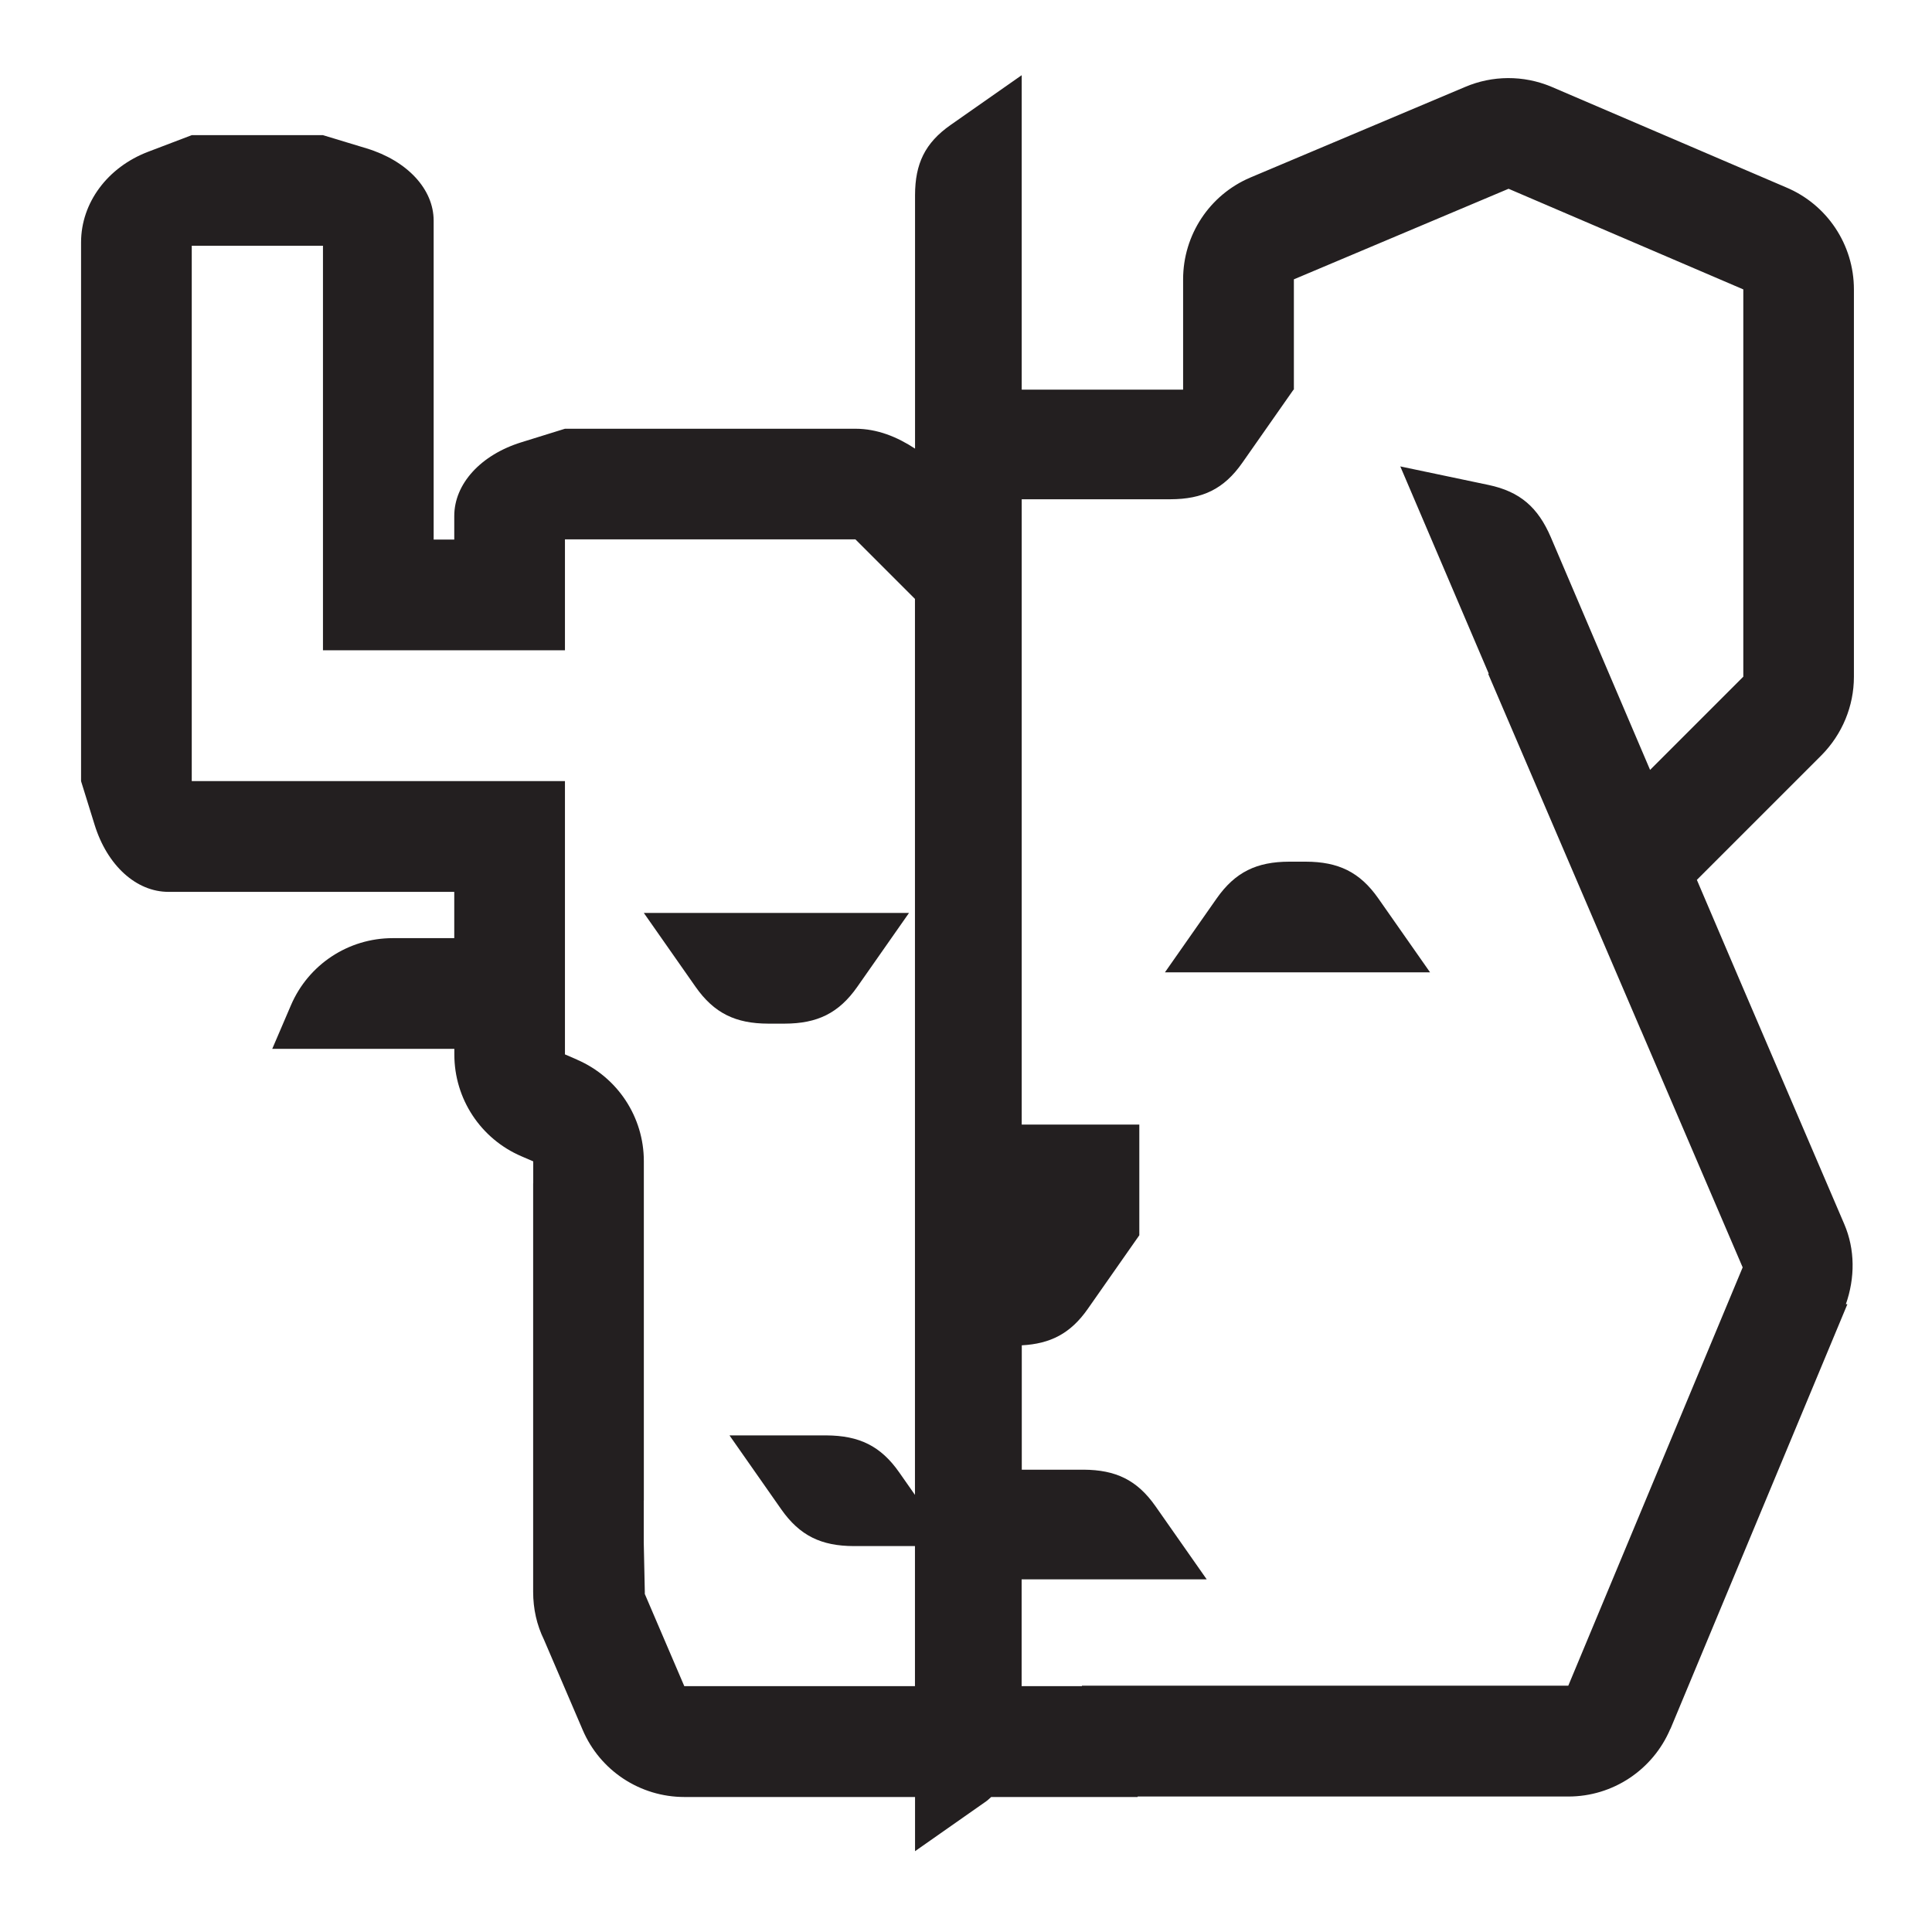
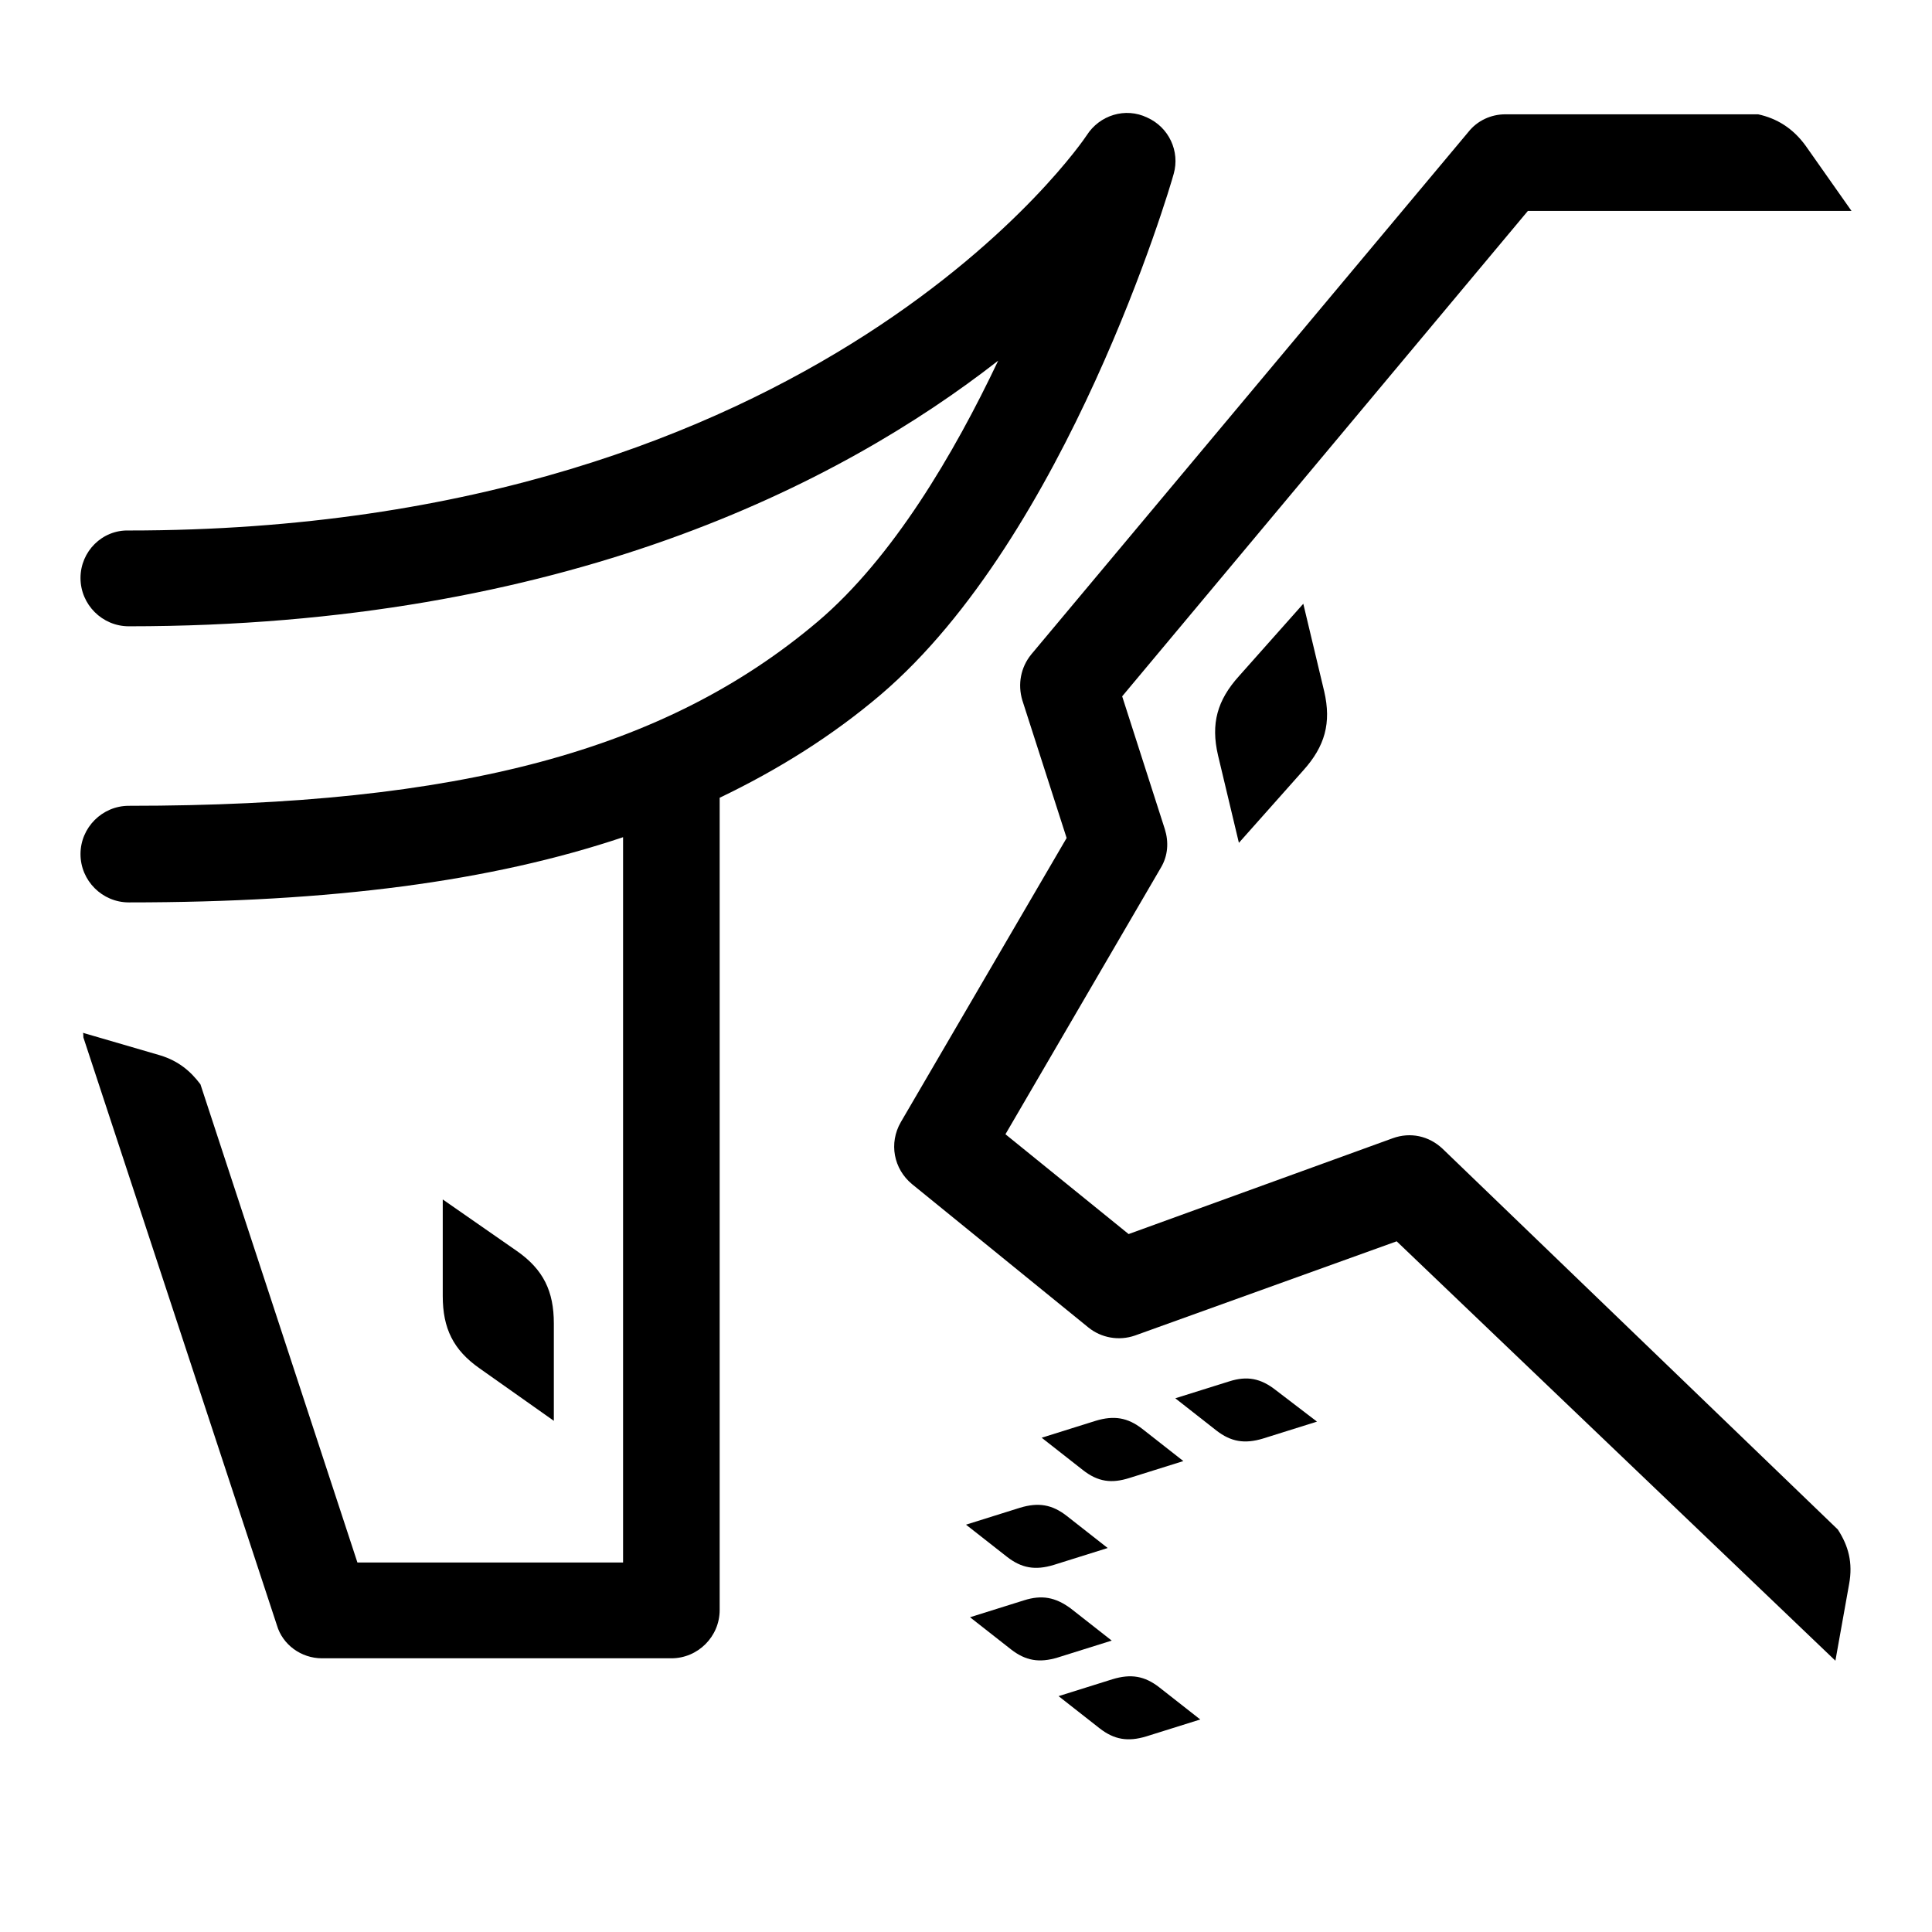
- <svg xmlns="http://www.w3.org/2000/svg" version="1.1" id="Layer" x="0px" y="0px" viewBox="0 0 24 24" enable-background="new 0 0 24 24" xml:space="preserve">
+ <svg xmlns="http://www.w3.org/2000/svg" xmlns:xlink="http://www.w3.org/1999/xlink" version="1.1" id="Layer_1" x="0px" y="0px" viewBox="0 0 24 24" style="enable-background:new 0 0 24 24;" xml:space="preserve">
+   <style type="text/css">
+ 	.st0{clip-path:url(#SVGID_2_);}
+ </style>
  <g>
-     <path fill="#231F20" d="M9.748,12.716c0.403-0.001,0.671-0.128,0.902-0.458l0.642-0.917H7.998l0.642,0.917   c0.231,0.33,0.5,0.457,0.902,0.458H9.748z" />
-     <path fill="#231F20" d="M16.221,10.704h-0.206c-0.403,0.001-0.671,0.128-0.902,0.458l-0.642,0.917h3.294l-0.642-0.917   C16.893,10.832,16.624,10.705,16.221,10.704z" />
-     <path fill="#231F20" d="M23.03,8.407V3.595c0-0.556-0.334-1.056-0.846-1.269l-2.916-1.25c-0.344-0.143-0.729-0.141-1.07,0.005   l-2.667,1.125c-0.507,0.216-0.834,0.714-0.834,1.264v1.37h-2.005V0.934l-0.884,0.619c-0.318,0.223-0.44,0.481-0.441,0.87v3.15   c-0.222-0.146-0.47-0.247-0.74-0.247H7.018L6.477,5.494C5.97,5.651,5.643,6.012,5.643,6.41v0.293H5.539H5.387V2.741   c0-0.391-0.327-0.744-0.834-0.898L4.012,1.679h-1.63L1.841,1.885C1.334,2.078,1.007,2.521,1.007,3.011v6.693l0.168,0.541   c0.157,0.507,0.518,0.834,0.917,0.834h3.551v0.575H4.878c-0.55,0-1.047,0.327-1.264,0.834l-0.232,0.541h1.496h0.609h0.157V13.1   c0,0.55,0.327,1.047,0.834,1.264l0.146,0.063v0.271l-0.001,0v0.125v0.609v0.827v0.078v3.436c0,0.214,0.045,0.413,0.135,0.597   l0.48,1.119c0.216,0.507,0.714,0.834,1.264,0.834h2.865v0.673l0.883-0.619c0.025-0.017,0.041-0.036,0.063-0.054h1.82l-0.001-0.006   h5.352c0.552,0,1.048-0.331,1.264-0.837h0l0,0c0.001-0.003,0.004-0.005,0.005-0.008l2.196-5.271H22.93   c0.114-0.325,0.116-0.678-0.02-0.995l-1.305-3.044l-0.526-1.232l1.548-1.548C22.885,9.121,23.03,8.772,23.03,8.407z M8.501,20.947   L8.01,19.801l0-0.03l-0.013-0.609v-0.521h0.001v-4.217c0-0.547-0.325-1.041-0.827-1.259l0,0c-0.003-0.001-0.004-0.003-0.007-0.004   l-0.146-0.063V9.703H5.643H5.387H2.534H2.382V3.553V3.053h1.63v0.12v4.905h1.085h0.29h0.256h1.375V6.852V6.7h3.608l0.74,0.74v11.13   l-0.196-0.28c-0.231-0.33-0.499-0.456-0.902-0.459H9.062l0.642,0.917c0.231,0.33,0.499,0.457,0.902,0.458h0.76v1.74H8.501z    M21.655,8.407l-1.157,1.157l-1.233-2.89c-0.159-0.37-0.381-0.567-0.775-0.65l-1.095-0.23l1.099,2.575h-0.008l1.787,4.169   l0.11,0.257c0.001,0.002,0.001,0.002,0.002,0.003l1.263,2.946l-2.166,5.196H13.44v0.006h-0.749v-1.327h2.299l-0.636-0.908   c-0.229-0.327-0.495-0.452-0.894-0.454h-0.767v-1.545c0.354-0.019,0.604-0.145,0.818-0.45l0.642-0.917V13.97h-1.461V6.202h1.847   c0.399-0.001,0.665-0.126,0.894-0.454l0.633-0.904l0.007-0.005V3.47l2.667-1.125l2.916,1.25V8.407z" />
+     <defs>
+       <rect id="SVGID_1_" width="24" height="24" />
+     </defs>
+     <clipPath id="SVGID_2_">
+       <use xlink:href="#SVGID_1_" style="overflow:visible;" />
+     </clipPath>
+     <path class="st0" d="M12,18.94l0.51,0.4c0.18,0.14,0.35,0.17,0.58,0.1l0.67-0.21l-0.51-0.4c-0.18-0.14-0.35-0.17-0.58-0.1L12,18.94   z" />
+     <path class="st0" d="M6.88,17.65v-1.21c0-0.4-0.13-0.67-0.46-0.9L5.5,14.9v1.2c0,0.4,0.13,0.67,0.46,0.9L6.88,17.65z" />
+     <path class="st0" d="M14.03,18.36l0.67-0.21l-0.51-0.4c-0.18-0.14-0.35-0.17-0.58-0.1l-0.67,0.21l0.51,0.4   C13.64,18.41,13.81,18.43,14.03,18.36" />
+     <path class="st0" d="M15.27,17.16l-0.67,0.21l0.51,0.4c0.18,0.14,0.35,0.17,0.58,0.1l0.67-0.21l-0.51-0.39   C15.66,17.12,15.49,17.09,15.27,17.16" />
+     <path class="st0" d="M15.39,8.4c-0.27,0.3-0.35,0.59-0.26,0.98l0.26,1.09l0.8-0.9c0.27-0.3,0.35-0.59,0.26-0.98L16.19,7.5   L15.39,8.4z" />
+     <path class="st0" d="M13.82,20.86l-0.67,0.21l0.51,0.4c0.18,0.14,0.35,0.17,0.58,0.1l0.67-0.21l-0.51-0.4   C14.22,20.82,14.05,20.79,13.82,20.86" />
+     <path class="st0" d="M13.3,19.98c-0.19-0.14-0.36-0.17-0.58-0.1l-0.67,0.21l0.51,0.4c0.18,0.14,0.35,0.17,0.58,0.1l0.67-0.21   L13.3,19.98z" />
+     <path class="st0" d="M17.92,14.27c-0.17-0.16-0.4-0.21-0.62-0.13l-3.28,1.19l-1.53-1.24l1.93-3.31c0.09-0.15,0.1-0.32,0.05-0.48   l-0.53-1.65l5.04-6.03H23l-0.57-0.81c-0.16-0.22-0.36-0.34-0.59-0.39H18.7c-0.18,0-0.35,0.08-0.46,0.22l-5.43,6.49   c-0.13,0.16-0.17,0.37-0.11,0.57l0.55,1.71l-2.06,3.53c-0.15,0.26-0.09,0.58,0.14,0.77l2.19,1.78c0.16,0.13,0.38,0.17,0.58,0.1   l3.25-1.17l5.45,5.21l0.17-0.95c0.05-0.27-0.01-0.48-0.14-0.68L17.92,14.27z" />
+     <path class="st0" d="M14.25,1.46c-0.27-0.13-0.59-0.03-0.75,0.22c-0.03,0.05-3.31,4.91-11.9,4.91C1.27,6.58,1,6.85,1,7.18   c0,0.33,0.27,0.6,0.6,0.6c5.4,0,8.84-1.77,10.8-3.3c-0.55,1.16-1.31,2.45-2.24,3.24c-1.89,1.6-4.45,2.29-8.56,2.29   c-0.33,0-0.6,0.27-0.6,0.6c0,0.33,0.27,0.6,0.6,0.6c2.52,0,4.5-0.26,6.14-0.81v9.01h-3.3l-1.95-5.94c-0.12-0.16-0.27-0.29-0.5-0.36   l-0.96-0.28c0.01,0.02,0,0.05,0.01,0.07l2.4,7.29C3.51,20.43,3.74,20.6,4,20.6h4.34c0.33,0,0.6-0.27,0.6-0.6V9.91   c0.73-0.35,1.4-0.77,2-1.28c2.31-1.97,3.59-6.28,3.64-6.47C14.66,1.88,14.52,1.58,14.25,1.46" />
  </g>
</svg>
